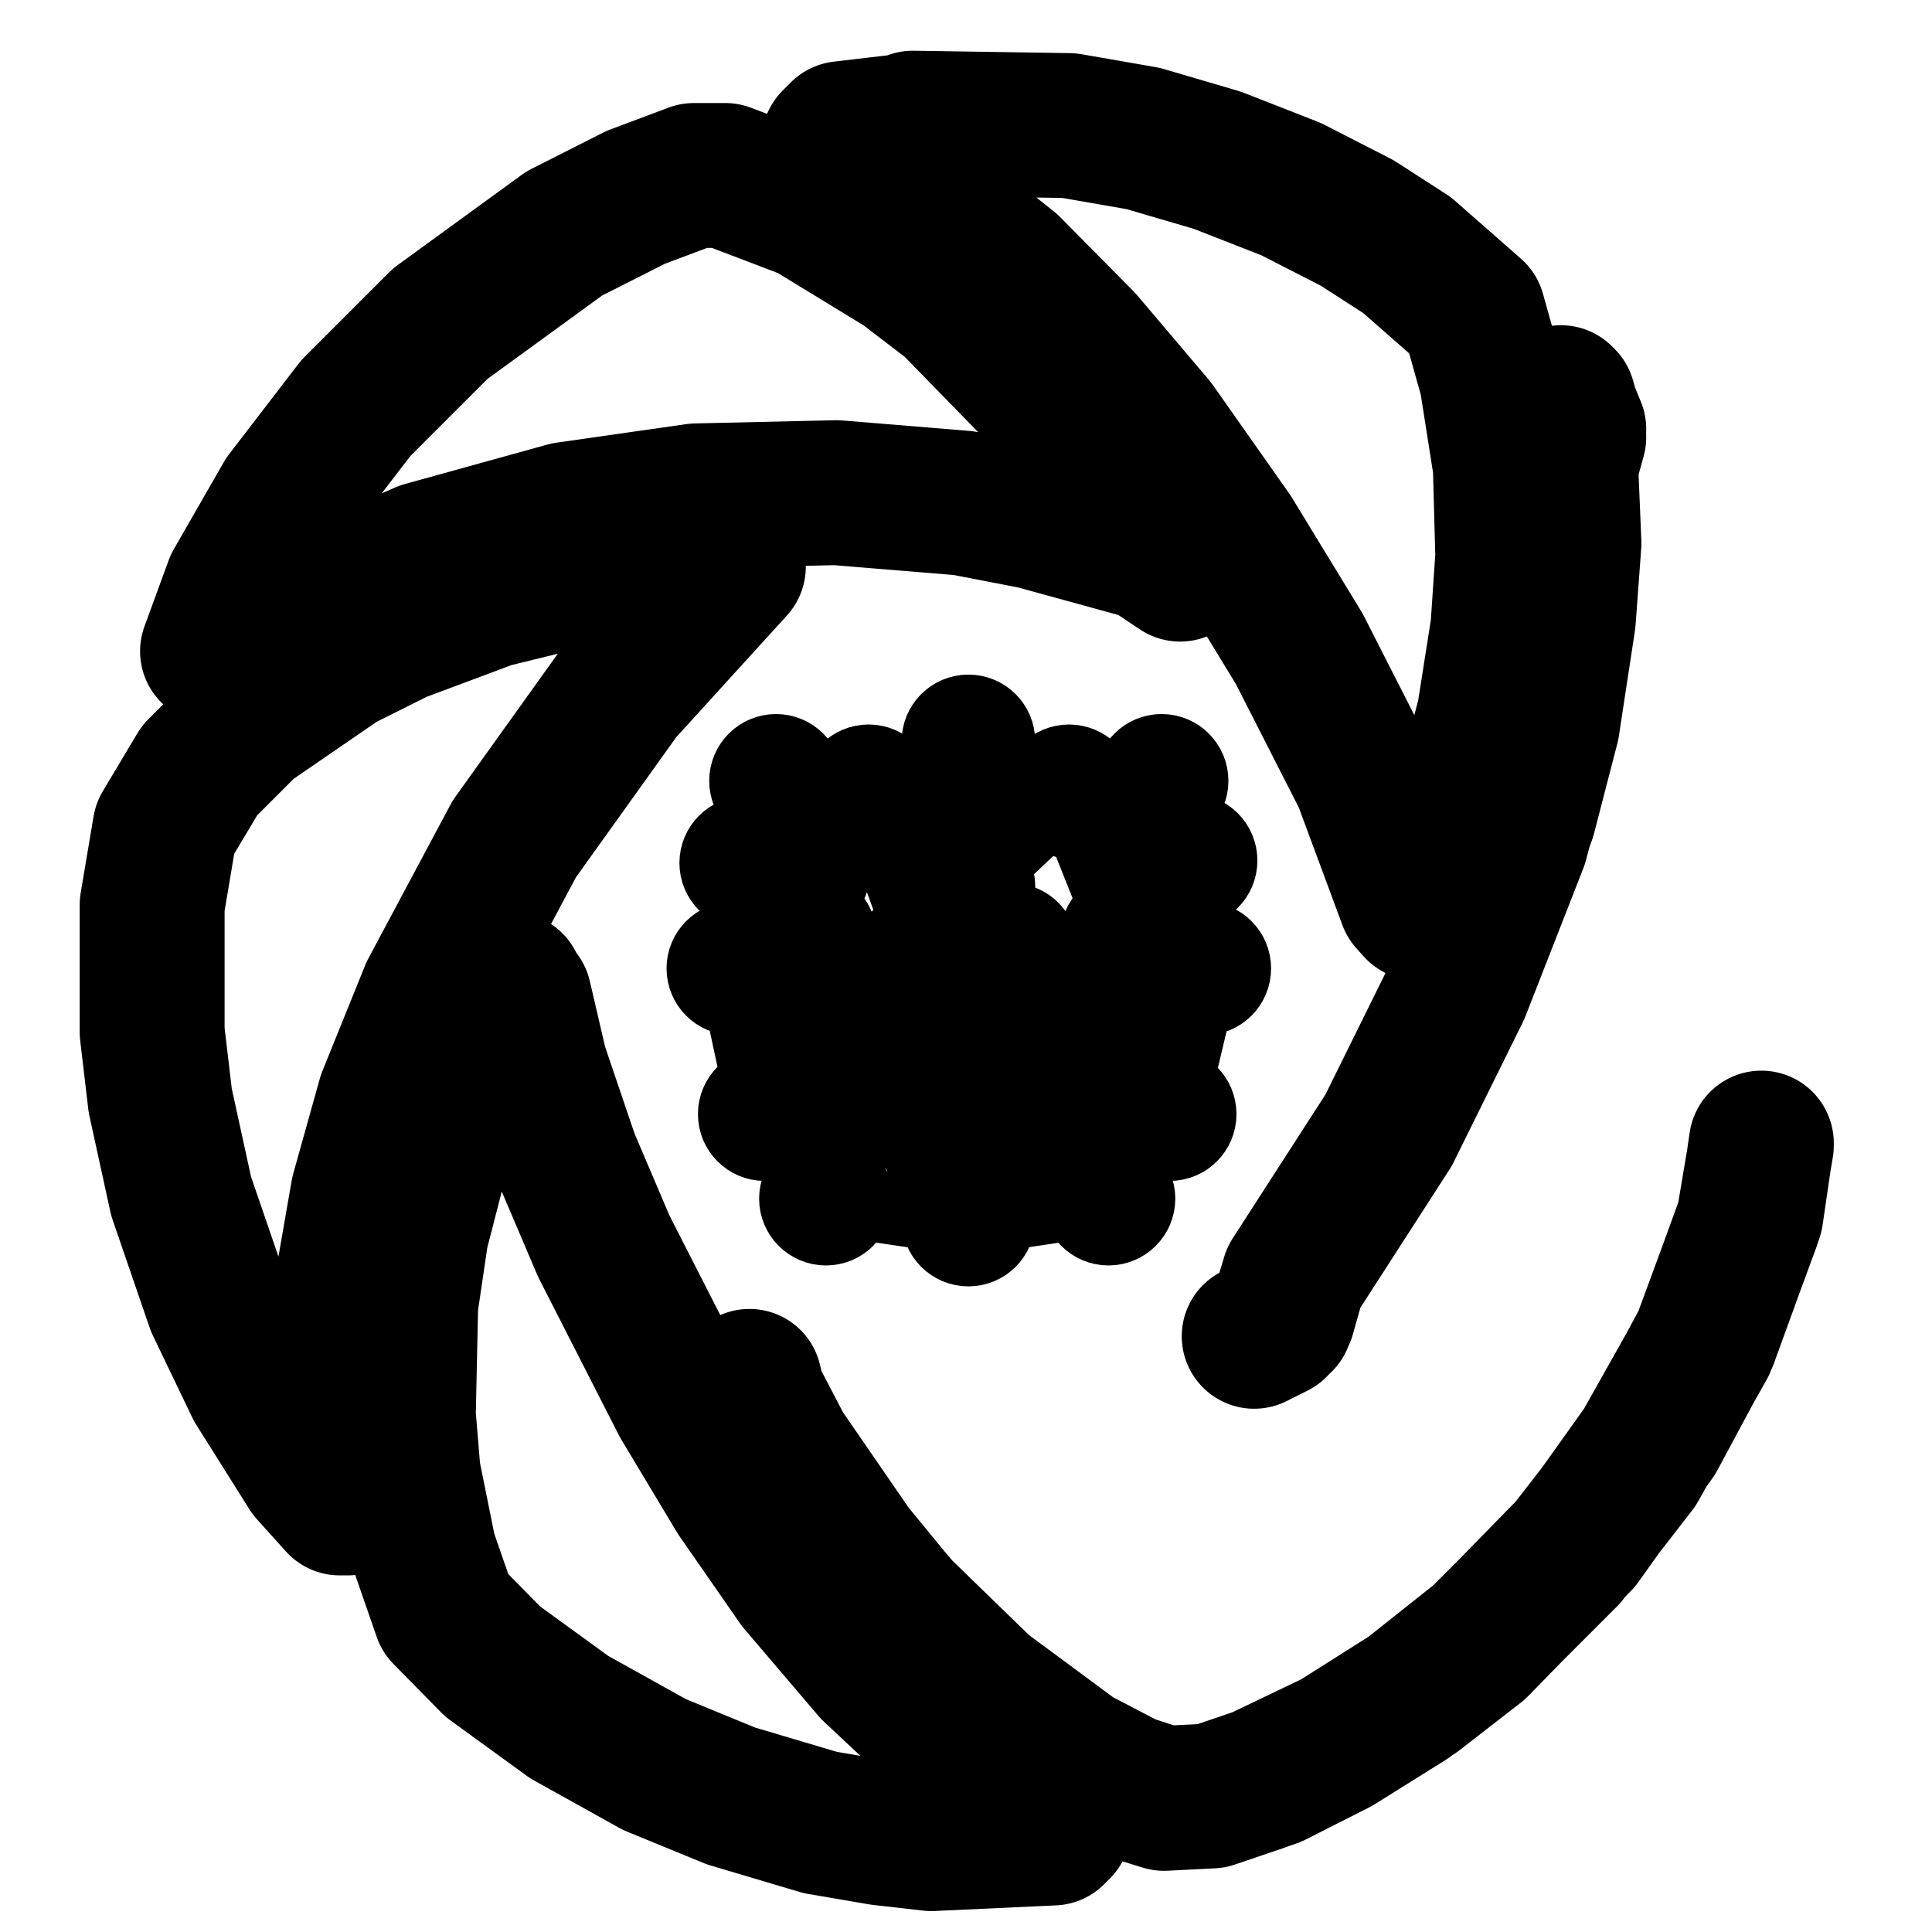
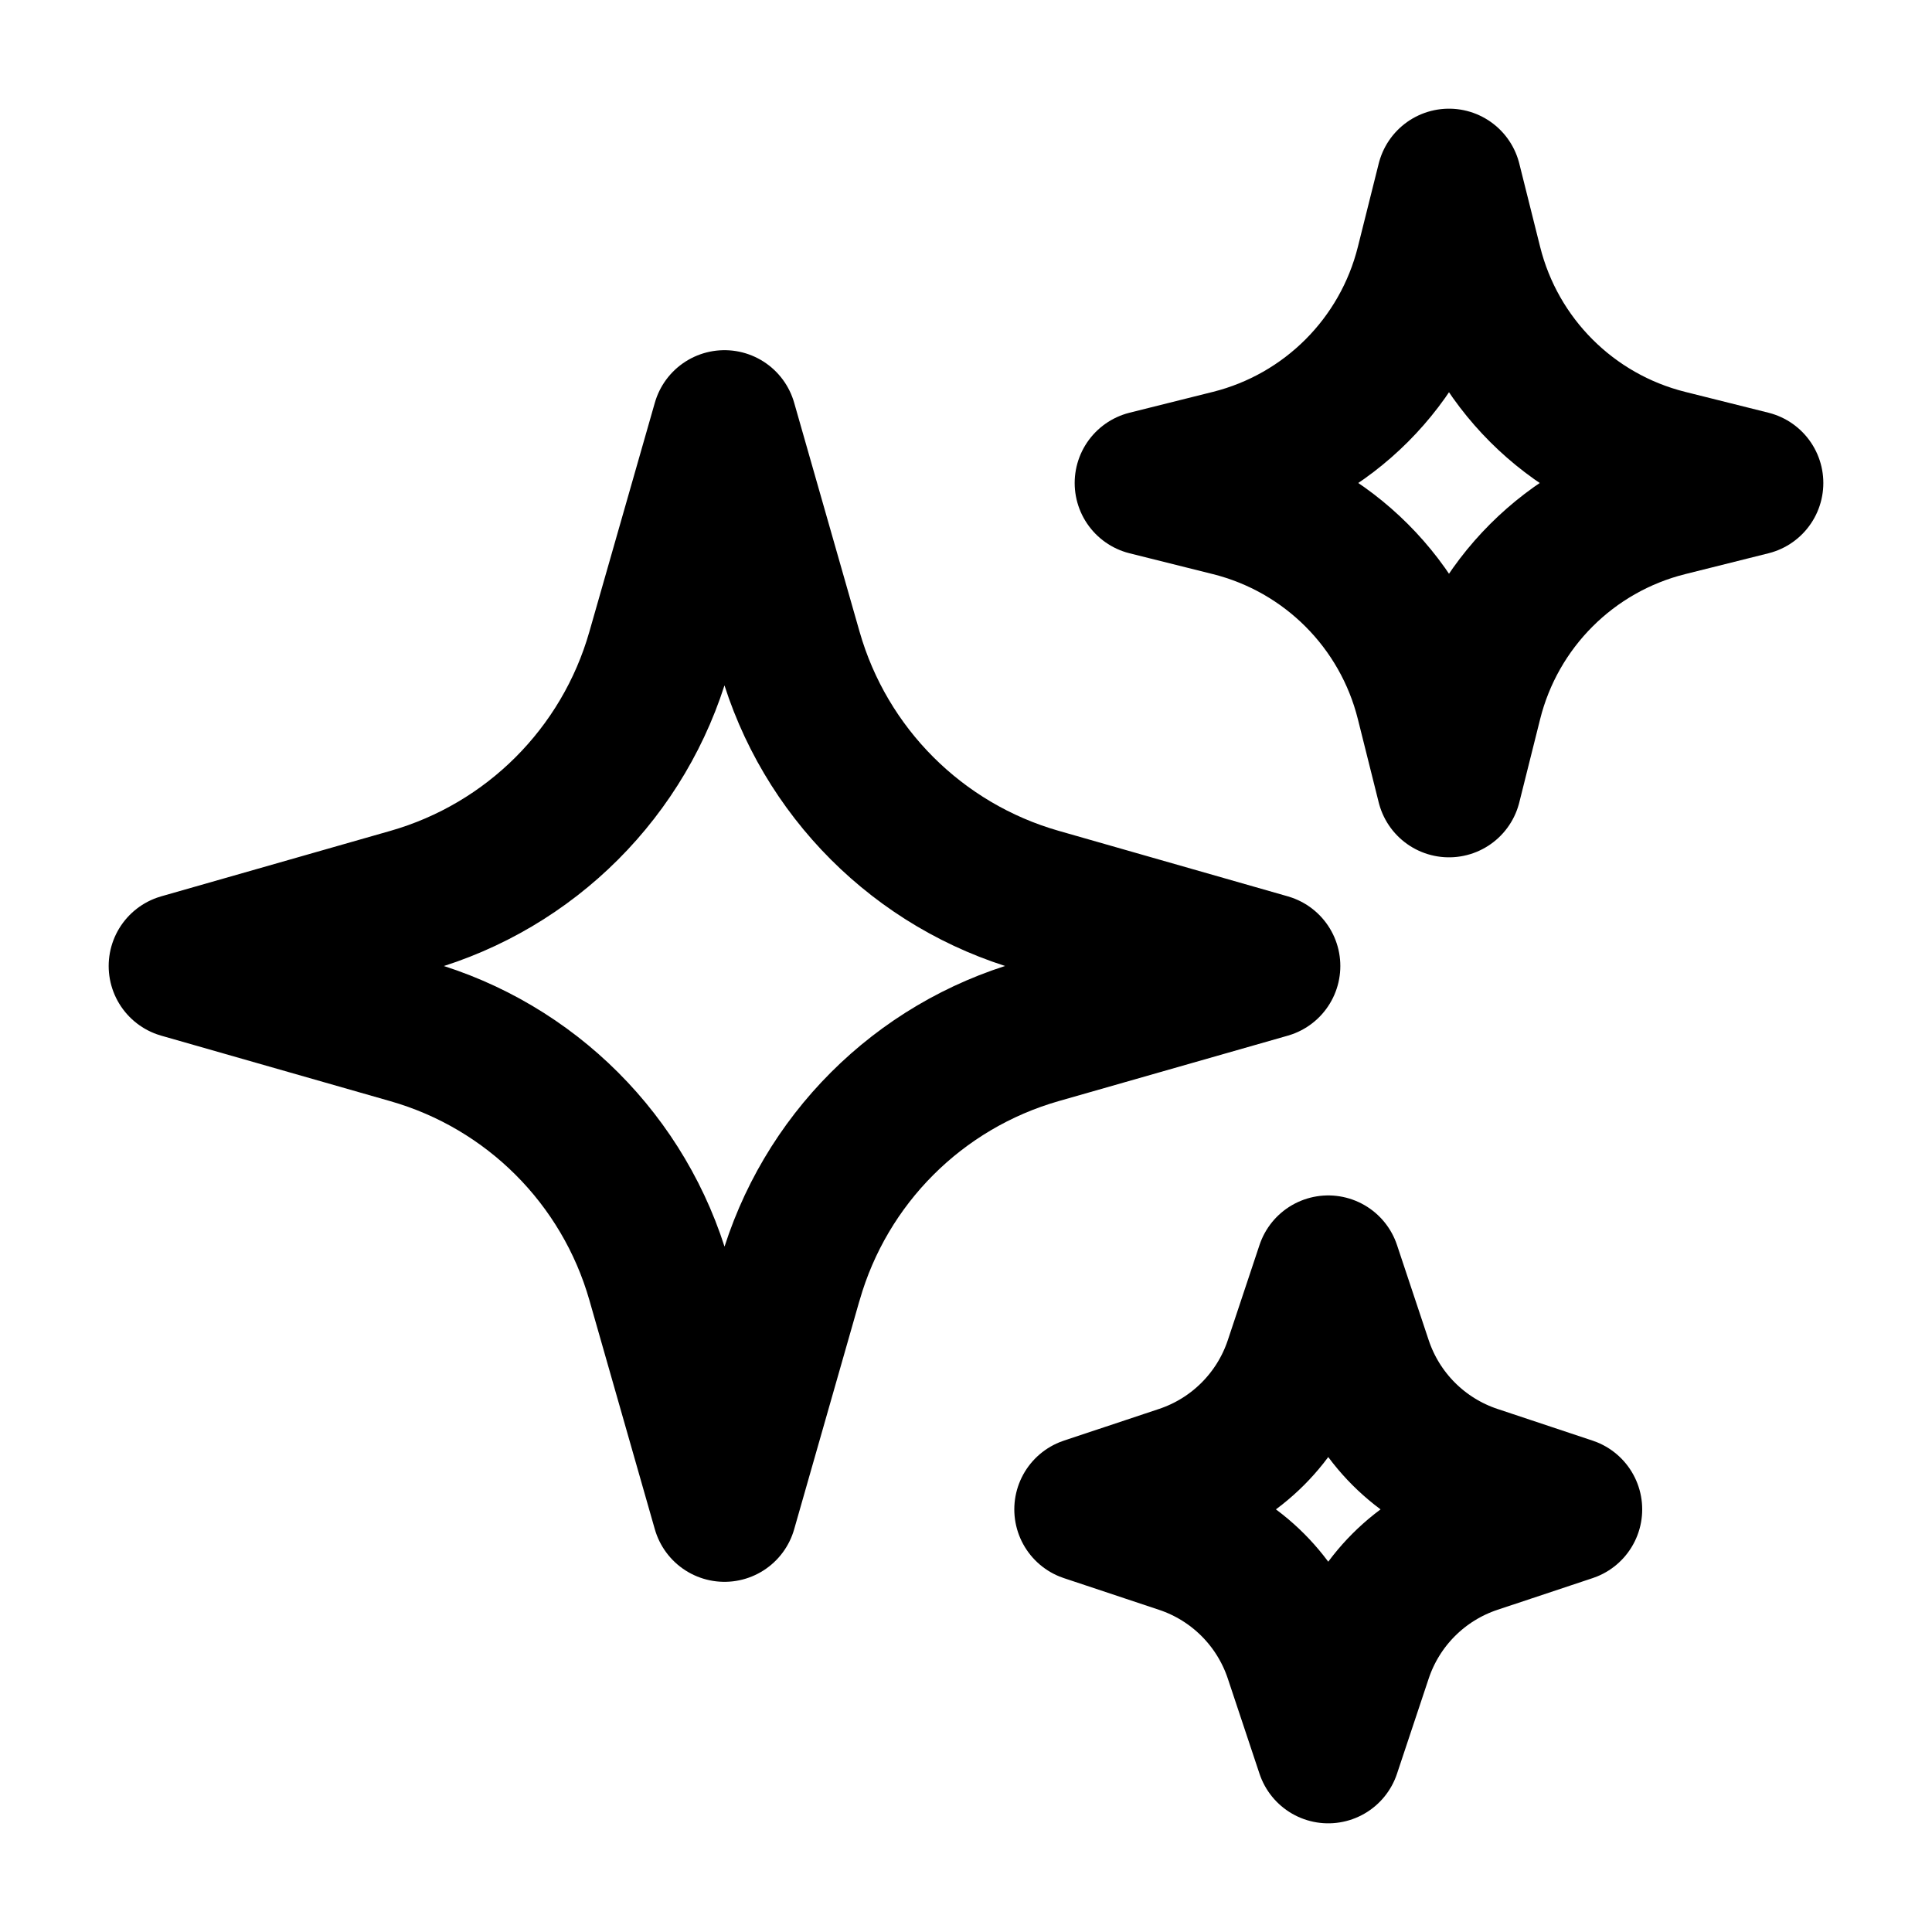
<svg xmlns="http://www.w3.org/2000/svg" viewBox="0 0 24 24" fill="none" stroke="currentColor" stroke-width="1.8" stroke-linecap="round" stroke-linejoin="round" aria-hidden="true">
-   <g class="pixai-blades">
-     <path d="M21.88,14.20 L21.75,15.09 L21.19,16.63 L20.54,17.84 L19.62,19.13 L18.34,20.44 L17.58,21.03 L16.60,21.65 L15.64,22.11 L15.05,22.31 L14.46,22.34 L14.04,22.21 L13.35,21.85 L12.20,21.00 L11.15,19.98 L10.42,19.09 L9.70,18.01 L9.34,17.32 L9.31,17.16 L9.37,17.42 L9.70,18.01 L10.65,19.39 L11.24,20.08 L12.26,21.06 L13.35,21.85 L13.97,22.18 L14.46,22.34 L15.05,22.31 L15.81,22.05 L16.60,21.65 L17.48,21.10 L18.40,20.37 L19.45,19.32 L20.31,18.21 L21.16,16.70 L21.72,15.18 L21.88,14.23 L21.88,14.20 Z" />
-     <path d="M8.42,6.94 L7.27,7.11 L6.09,7.40 L4.94,7.83 L4.22,8.19 L3.07,8.98 L2.48,9.57 L2.05,10.29 L1.89,11.24 L1.89,12.82 L1.99,13.67 L2.25,14.86 L2.71,16.20 L3.20,17.22 L3.86,18.27 L4.22,18.67 L4.32,18.67 L4.25,17.94 L4.28,16.14 L4.51,14.82 L4.84,13.64 L5.37,12.33 L6.39,10.42 L7.70,8.59 L9.11,7.04 L9.11,6.94 L8.45,6.94 L8.42,6.94 Z" />
-     <path d="M6.35,12.23 L6.22,12.33 L5.93,12.92 L5.50,14.04 L5.17,15.32 L5.04,16.20 L5.01,17.58 L5.07,18.30 L5.27,19.29 L5.53,20.04 L6.12,20.64 L7.07,21.33 L8.13,21.92 L9.08,22.31 L10.19,22.64 L10.95,22.77 L11.57,22.84 L13.08,22.77 L13.15,22.70 L13.08,22.57 L11.97,21.78 L10.85,20.73 L9.93,19.65 L9.18,18.57 L8.49,17.42 L7.50,15.48 L7.04,14.40 L6.65,13.25 L6.45,12.39 L6.35,12.26 L6.35,12.23 Z" />
-     <path d="M11.34,1.53 L13.28,1.56 L14.20,1.72 L15.12,1.99 L16.04,2.35 L16.86,2.77 L17.48,3.17 L18.30,3.89 L18.53,4.71 L18.70,5.79 L18.73,6.91 L18.67,7.80 L18.50,8.88 L18.21,10.00 L17.81,11.05 L17.61,11.28 L17.52,11.18 L16.96,9.67 L16.14,8.06 L15.28,6.65 L14.33,5.30 L13.44,4.25 L12.53,3.33 L11.54,2.54 L10.56,1.95 L10.36,1.76 L10.46,1.66 L11.31,1.56 L11.34,1.53 Z" />
-     <path d="M8.62,2.18 L7.90,2.45 L7.01,2.90 L5.47,4.02 L4.42,5.07 L3.56,6.19 L2.94,7.27 L2.64,8.09 L2.84,8.16 L3.99,7.44 L5.27,6.88 L7.04,6.39 L8.65,6.16 L10.39,6.12 L11.97,6.25 L12.85,6.42 L14.27,6.81 L14.66,7.07 L14.36,6.84 L14.30,6.58 L13.41,5.37 L11.84,3.76 L11.24,3.30 L10.06,2.58 L9.01,2.18 L8.65,2.18 L8.62,2.18 Z" />
-     <path d="M19.39,4.94 L19.55,5.33 L19.45,5.79 L19.49,6.75 L19.42,7.70 L19.22,9.01 L18.83,10.46 L18.11,12.30 L17.25,14.04 L16.07,15.87 L15.94,16.33 L15.84,16.47 L15.58,16.60 L15.91,16.40 L16.07,15.87 L17.25,14.04 L18.11,12.30 L18.93,10.13 L19.22,9.01 L19.42,7.70 L19.49,6.75 L19.45,5.79 L19.55,5.43 L19.42,4.97 L19.39,4.94 Z" />
-   </g>
-   <g class="pixai-mesh" stroke-width="0.9" fill="currentColor">
-     <path d="M12.03,11.01 L10.79,9.83 M12.03,11.01 L13.28,9.83 M12.03,11.01 L12.03,9.21 M12.03,11.01 L12.56,11.80 M12.03,15.15 L12.03,13.31 M12.03,15.15 L10.72,13.38 M12.03,15.15 L13.35,13.35 M12.03,15.15 L13.77,14.89 M12.03,15.15 L10.26,14.89 M12.03,13.31 L10.72,13.38 M12.03,13.31 L13.35,13.35 M12.03,13.31 L12.56,11.80 M12.03,13.31 L11.51,11.80 M12.03,13.31 L11.15,12.72 M12.03,13.31 L12.92,12.72 M10.79,9.83 L10.06,11.64 M10.79,9.83 L12.03,9.21 M10.79,9.83 L9.27,10.72 M10.79,9.83 L9.64,9.70 M10.79,9.83 L11.51,11.80 M10.72,13.38 L10.06,11.64 M10.72,13.38 L9.11,12.03 M10.72,13.38 L10.26,14.89 M10.72,13.38 L9.50,13.84 M10.72,13.38 L11.15,12.72 M13.35,13.35 L14.96,12.03 M13.35,13.35 L14.00,11.64 M13.35,13.35 L13.77,14.89 M13.35,13.35 L14.53,13.84 M13.35,13.35 L12.92,12.72 M14.96,12.03 L14.00,11.64 M14.96,12.03 L14.53,13.84 M14.96,12.03 L14.79,10.69 M14.00,11.64 L13.28,9.83 M14.00,11.64 L14.79,10.69 M14.00,11.64 L12.92,12.72 M10.06,11.64 L9.11,12.03 M10.06,11.64 L9.27,10.72 M10.06,11.64 L11.15,12.72 M13.28,9.83 L12.03,9.21 M13.28,9.83 L14.43,9.70 M13.28,9.83 L14.79,10.69 M9.11,12.03 L9.50,13.84 M9.11,12.03 L9.27,10.72 M13.77,14.89 L14.53,13.84 M10.26,14.89 L9.50,13.84 M12.56,11.80 L11.15,12.72 M12.56,11.80 L12.92,12.72 M9.27,10.72 L9.64,9.70 M11.51,11.80 L11.15,12.72 M11.51,11.80 L12.92,12.72" fill="none" />
-     <circle cx="12.03" cy="11.01" r="0.38" />
-     <circle cx="12.03" cy="15.15" r="0.38" />
-     <circle cx="12.03" cy="13.31" r="0.38" />
-     <circle cx="10.79" cy="9.83" r="0.38" />
-     <circle cx="10.72" cy="13.38" r="0.38" />
-     <circle cx="13.35" cy="13.35" r="0.38" />
-     <circle cx="14.96" cy="12.03" r="0.38" />
-     <circle cx="14.00" cy="11.64" r="0.38" />
-     <circle cx="10.06" cy="11.64" r="0.38" />
-     <circle cx="13.28" cy="9.83" r="0.38" />
-     <circle cx="12.03" cy="9.21" r="0.38" />
-     <circle cx="9.11" cy="12.03" r="0.38" />
-     <circle cx="13.77" cy="14.89" r="0.38" />
-     <circle cx="10.26" cy="14.89" r="0.38" />
-     <circle cx="14.53" cy="13.84" r="0.38" />
-     <circle cx="9.50" cy="13.84" r="0.38" />
-     <circle cx="12.56" cy="11.80" r="0.38" />
-     <circle cx="9.27" cy="10.72" r="0.38" />
-     <circle cx="14.43" cy="9.70" r="0.38" />
-     <circle cx="9.64" cy="9.70" r="0.38" />
-     <circle cx="11.51" cy="11.80" r="0.38" />
-     <circle cx="14.79" cy="10.69" r="0.38" />
-     <circle cx="11.15" cy="12.72" r="0.38" />
-     <circle cx="12.92" cy="12.72" r="0.38" />
-   </g>
+   <path d="M9.813 15.904L9 18.75l-.813-2.846a4.5 4.5 0 00-3.09-3.09L2.25 12l2.846-.813a4.5 4.5 0 003.09-3.09L9 5.25l.813 2.846a4.5 4.5 0 003.09 3.09L15.75 12l-2.846.813a4.5 4.5 0 00-3.09 3.09zM18.259 8.715L18 9.75l-.259-1.035a3.375 3.375 0 00-2.455-2.456L14.25 6l1.036-.259a3.375 3.375 0 002.455-2.456L18 2.25l.259 1.035a3.375 3.375 0 002.456 2.456L21.75 6l-1.035.259a3.375 3.375 0 00-2.456 2.456zM16.894 20.567L16.5 21.75l-.394-1.183a2.25 2.25 0 00-1.423-1.423L13.5 18.75l1.183-.394a2.25 2.25 0 001.423-1.423l.394-1.183.394 1.183a2.25 2.25 0 001.423 1.423l1.183.394-1.183.394a2.25 2.25 0 00-1.423 1.423z" />
</svg>
